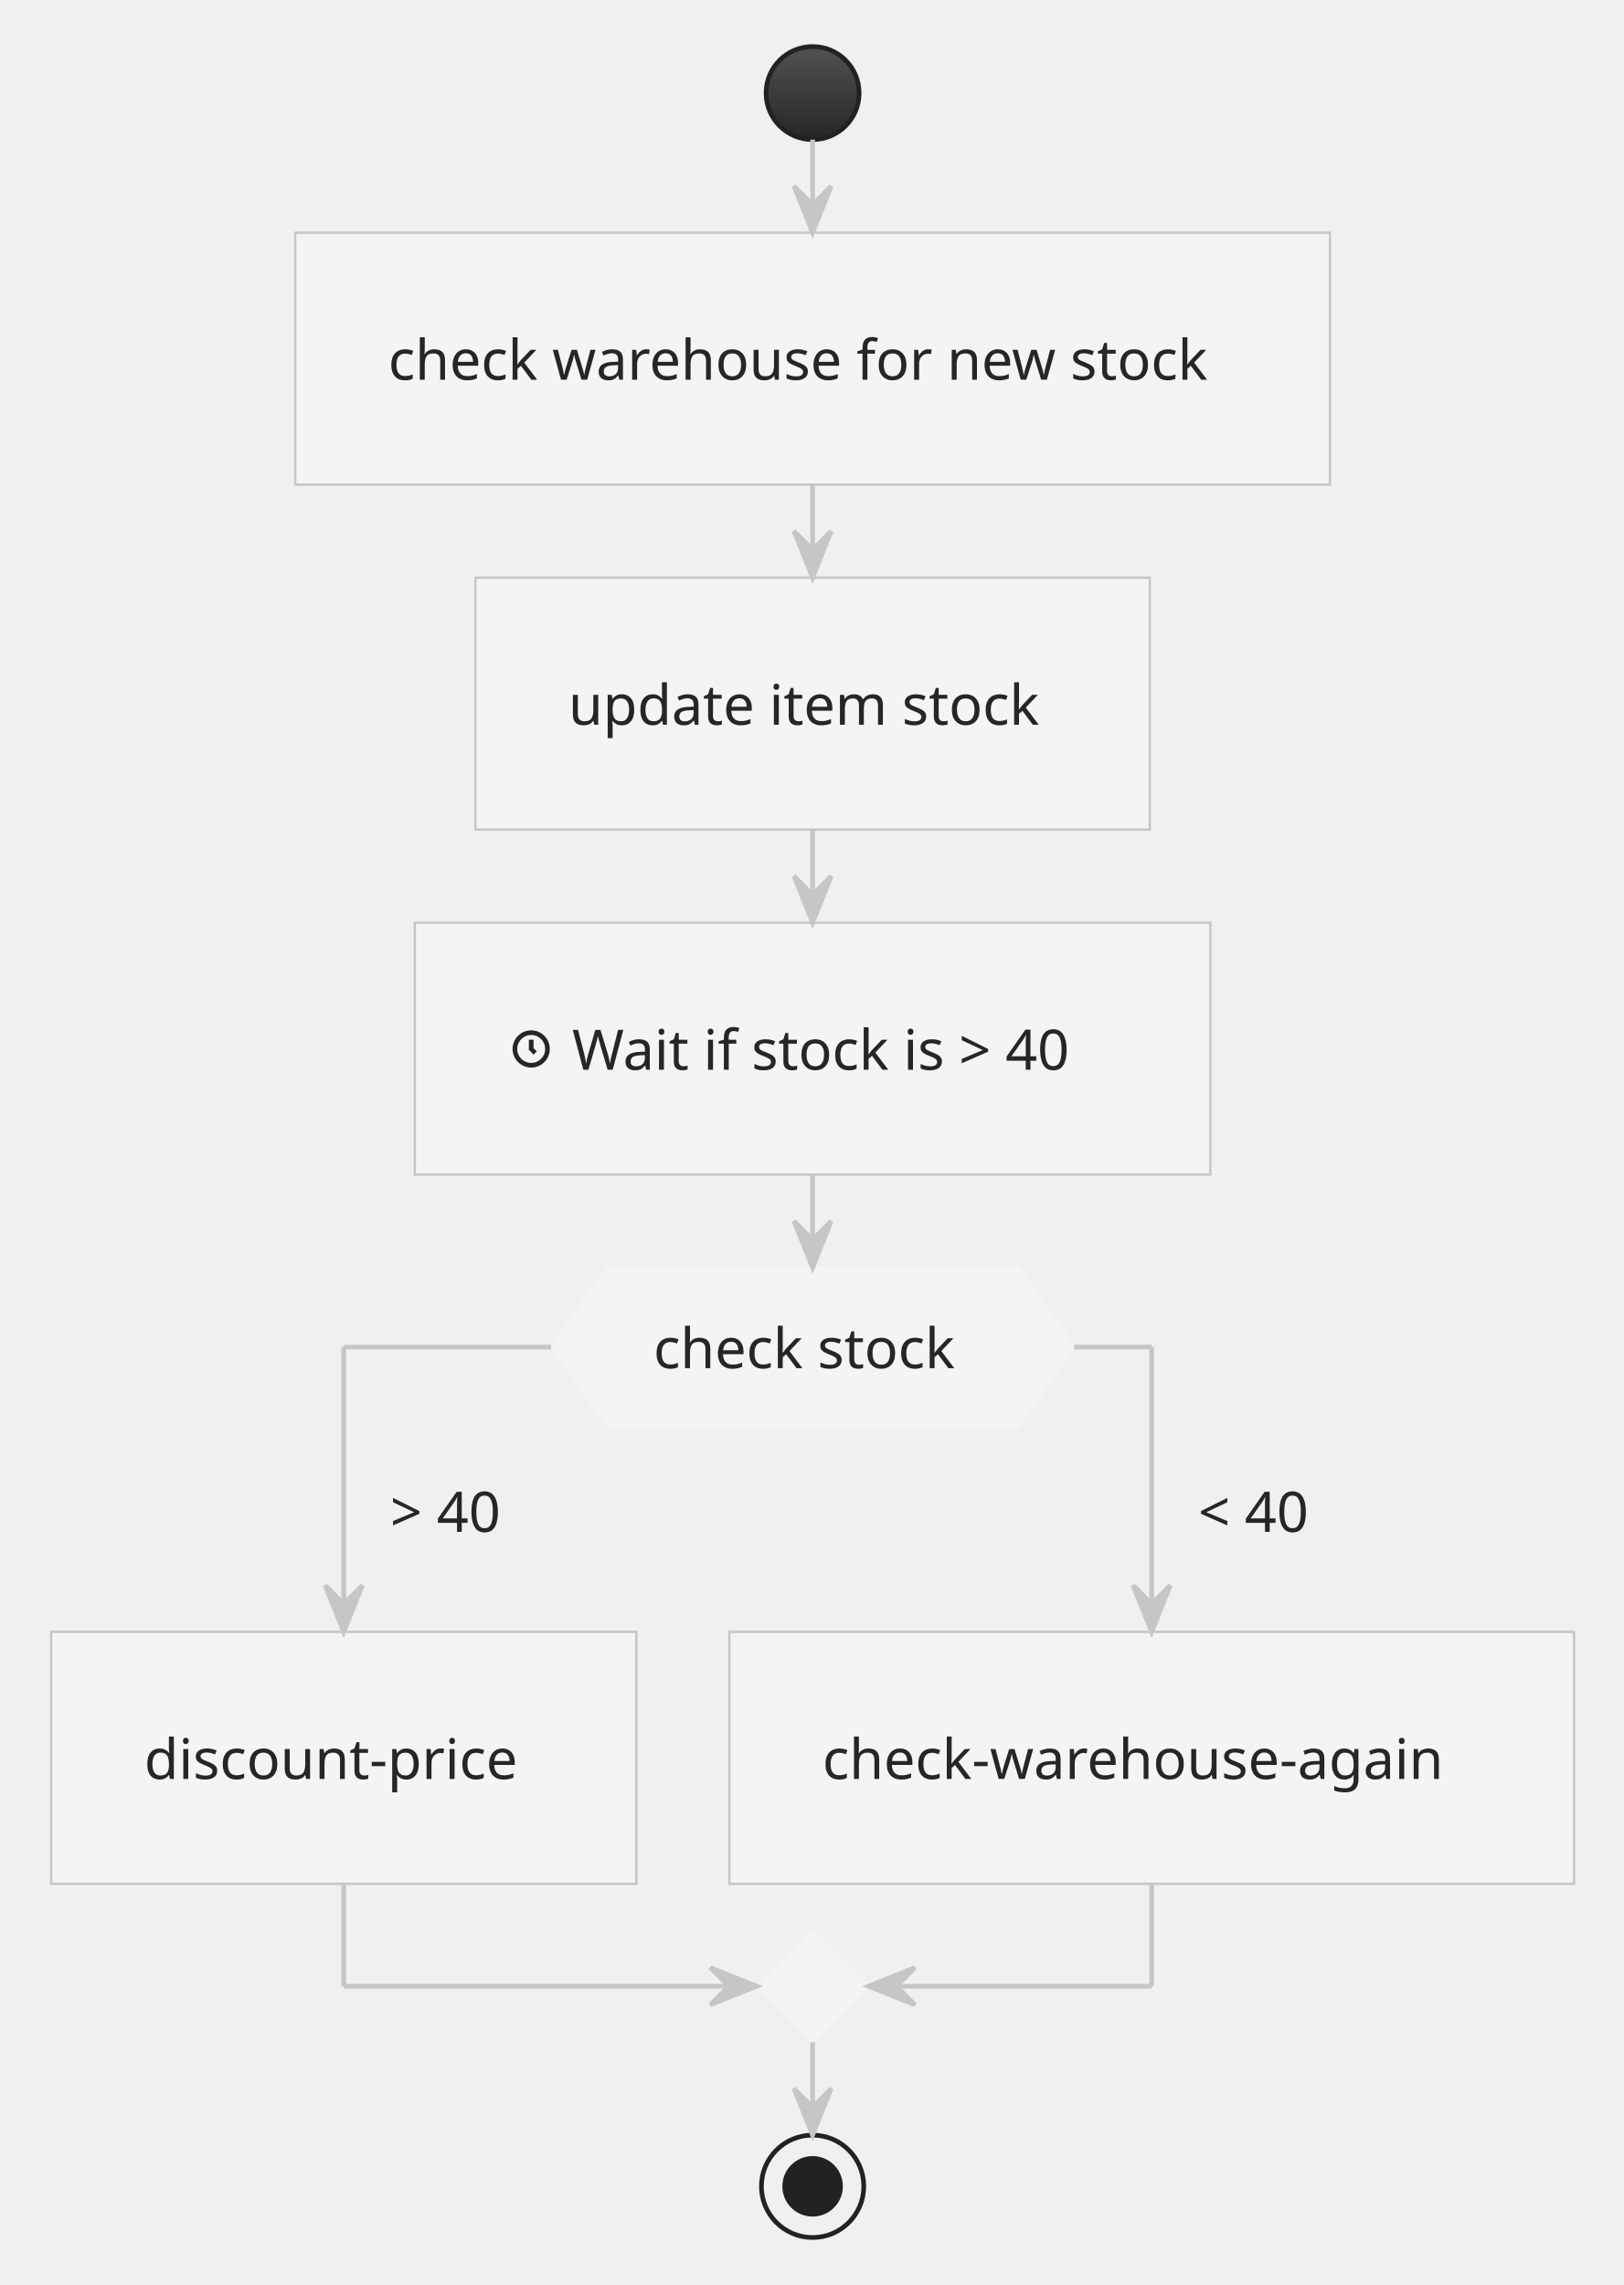
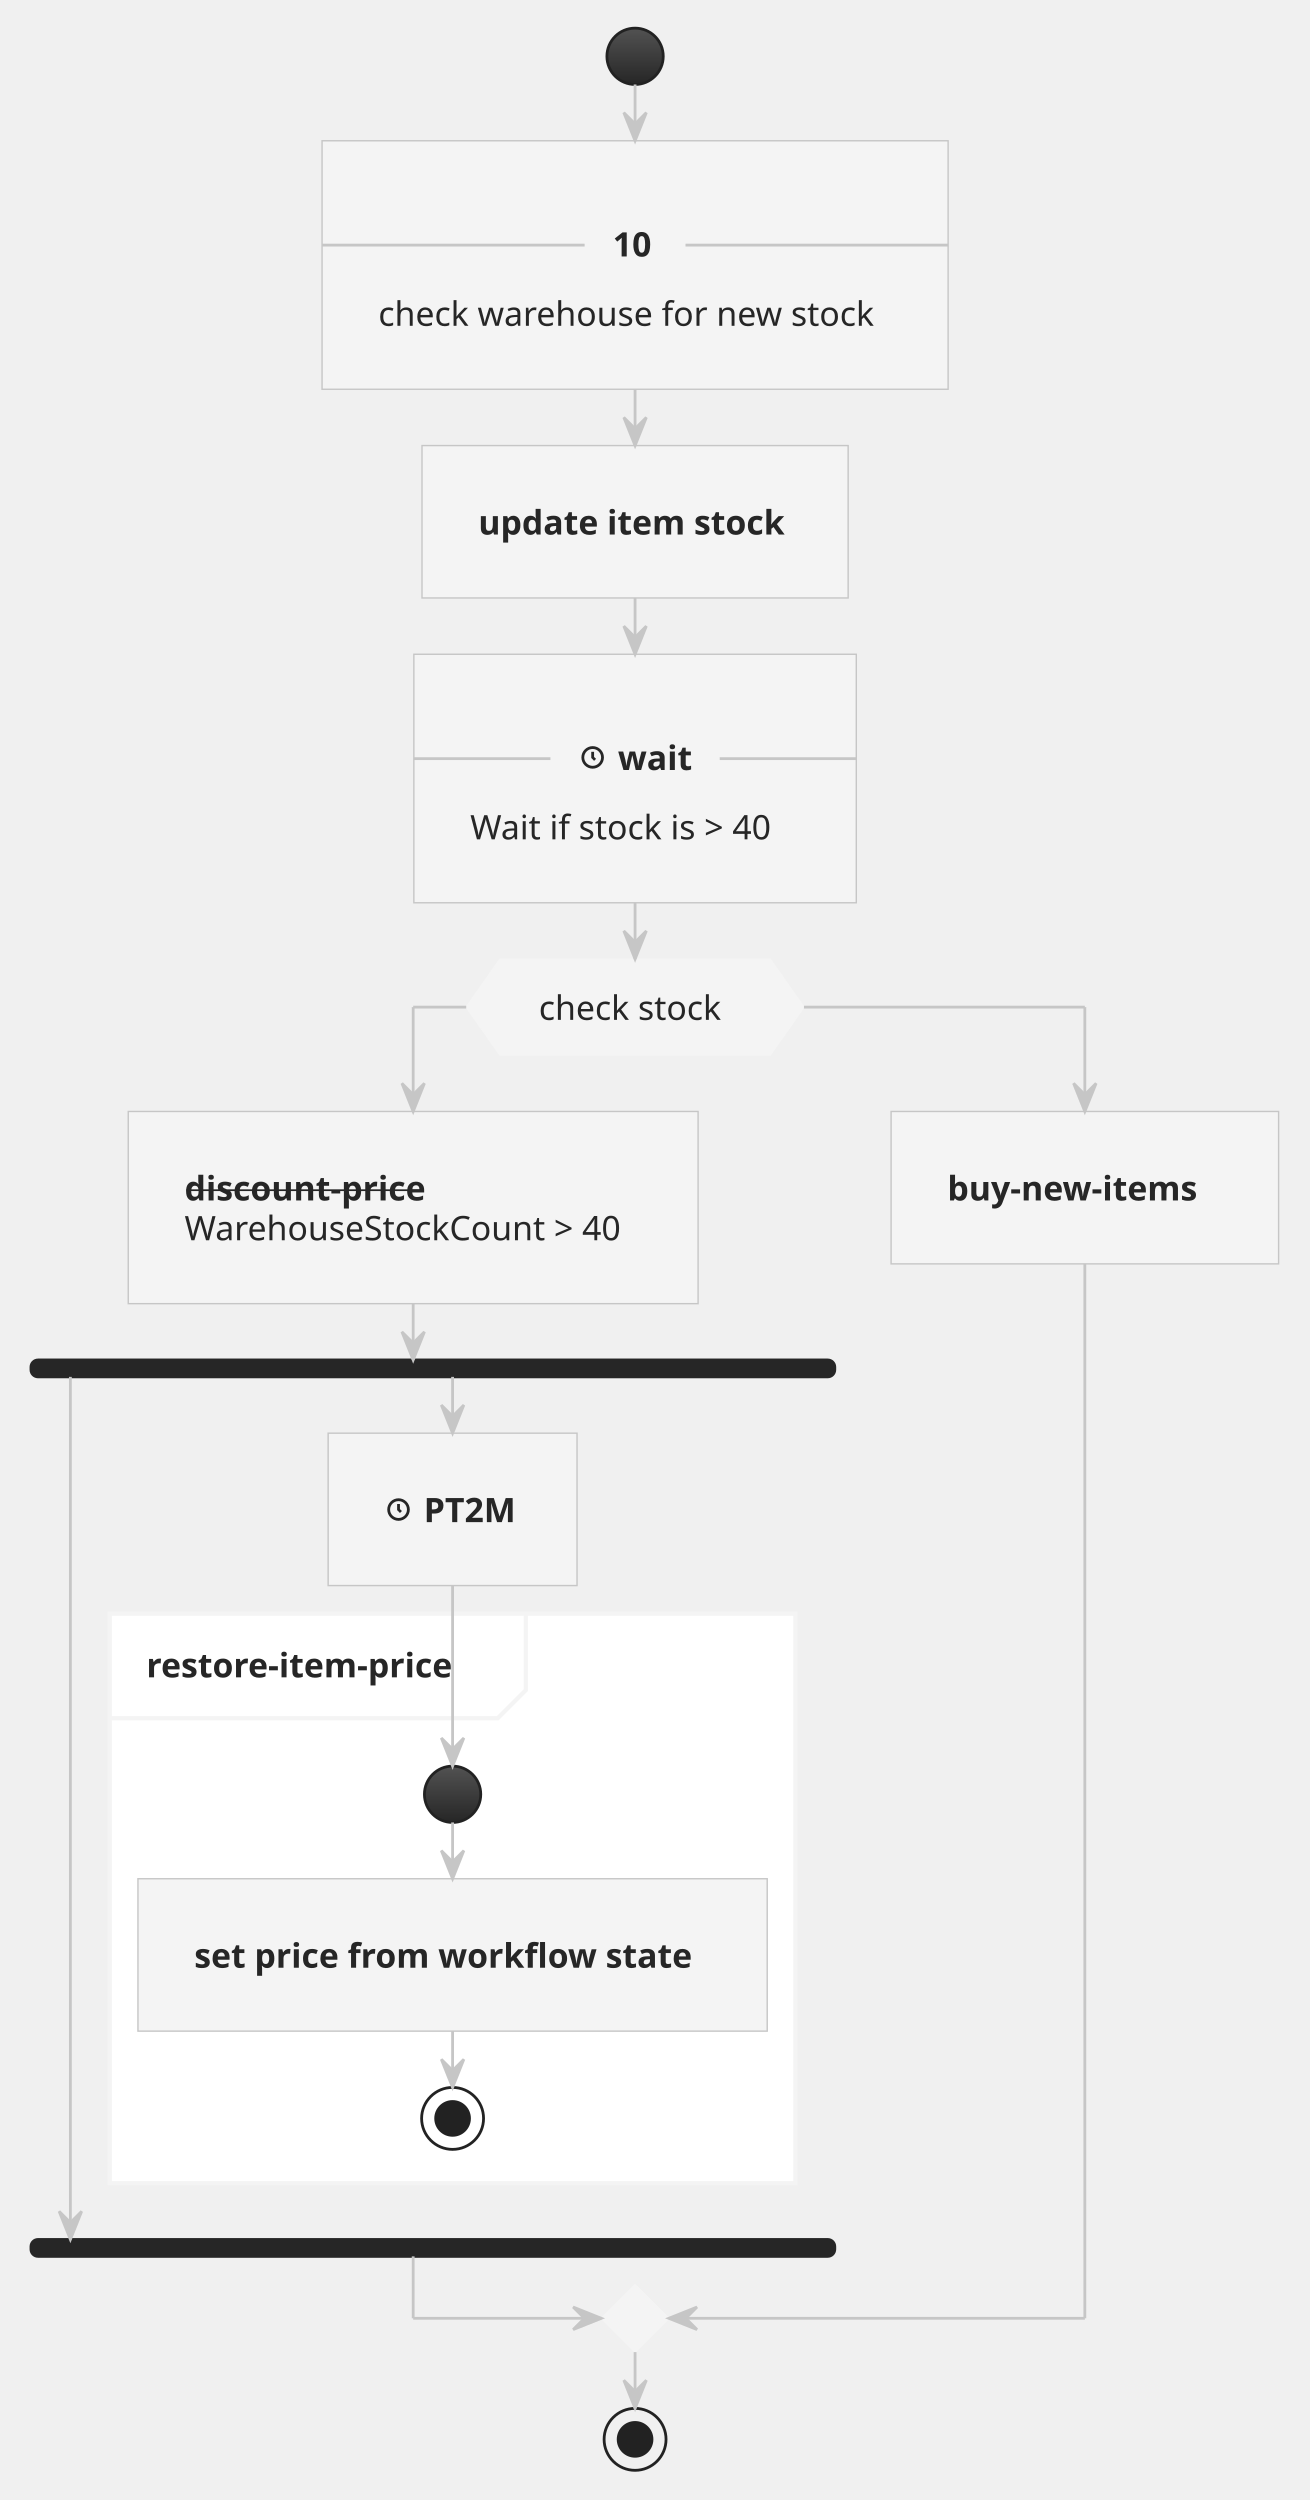
- <svg xmlns="http://www.w3.org/2000/svg" contentStyleType="text/css" data-diagram-type="ACTIVITY" height="491px" preserveAspectRatio="none" style="width:349px;height:491px;" version="1.1" viewBox="0 0 349 491" width="349px" zoomAndPan="magnify">
+ <svg xmlns="http://www.w3.org/2000/svg" contentStyleType="text/css" data-diagram-type="ACTIVITY" height="888px" preserveAspectRatio="none" style="width:465px;height:888px;" version="1.1" viewBox="0 0 465 888" width="465px" zoomAndPan="magnify">
  <defs>
-     <linearGradient id="gtok9h9n4mhkq0" x1="50%" x2="50%" y1="0%" y2="100%">
+     <linearGradient id="g37bg5hgu73420" x1="50%" x2="50%" y1="0%" y2="100%">
      <stop offset="0%" stop-color="#525252" />
      <stop offset="100%" stop-color="#262626" />
    </linearGradient>
-     <linearGradient id="gtok9h9n4mhkq1" x1="50%" x2="50%" y1="0%" y2="100%">
+     <linearGradient id="g37bg5hgu73421" x1="50%" x2="50%" y1="0%" y2="100%">
      <stop offset="0%" stop-color="#F4F4F4" />
      <stop offset="100%" stop-color="#F4F4F4" />
    </linearGradient>
  </defs>
  <g>
-     <ellipse cx="174.631" cy="20" fill="url(#gtok9h9n4mhkq0)" rx="10" ry="10" style="stroke:#222222;stroke-width:1;" />
-     <rect fill="url(#gtok9h9n4mhkq1)" height="54.133" style="stroke:#C6C6C6;stroke-width:0.5;" width="222.373" x="63.444" y="50" />
-     <text fill="#262626" font-family="sans-serif" font-size="12" lengthAdjust="spacing" textLength="182.373" x="83.444" y="81.602">check warehouse for new stock</text>
-     <rect fill="url(#gtok9h9n4mhkq1)" height="54.133" style="stroke:#C6C6C6;stroke-width:0.5;" width="144.93" x="102.166" y="124.133" />
-     <text fill="#262626" font-family="sans-serif" font-size="12" lengthAdjust="spacing" textLength="104.93" x="122.166" y="155.734">update item stock</text>
-     <rect fill="url(#gtok9h9n4mhkq1)" height="54.133" style="stroke:#C6C6C6;stroke-width:0.5;" width="170.949" x="89.156" y="198.266" />
-     <path d="M114.156,221.398 C111.956,221.398 110.156,223.198 110.156,225.398 C110.156,227.598 111.956,229.398 114.156,229.398 C116.356,229.398 118.156,227.598 118.156,225.398 C118.156,223.198 116.356,221.398 114.156,221.398 M114.156,222.398 C115.816,222.398 117.156,223.738 117.156,225.398 C117.156,227.058 115.816,228.398 114.156,228.398 C112.496,228.398 111.156,227.058 111.156,225.398 C111.156,223.738 112.496,222.398 114.156,222.398 M113.656,223.398 L113.656,225.618 L113.816,225.748 L114.316,226.248 L114.656,226.628 L115.376,225.908 L114.996,225.568 L114.656,225.228 L114.656,223.418 L113.656,223.418" fill="#262626" />
-     <text fill="#262626" font-family="sans-serif" font-size="12" lengthAdjust="spacing" textLength="117.152" x="122.953" y="229.867">Wait if stock is &gt; 40</text>
-     <polygon fill="url(#gtok9h9n4mhkq1)" points="130.444,272.398,218.817,272.398,230.817,289.465,218.817,306.531,130.444,306.531,118.444,289.465,130.444,272.398" style="stroke:#F4F4F4;stroke-width:0.5;" />
-     <text fill="#262626" font-family="sans-serif" font-size="12" lengthAdjust="spacing" textLength="68.373" x="140.444" y="294">check stock</text>
-     <rect fill="url(#gtok9h9n4mhkq1)" height="54.133" style="stroke:#C6C6C6;stroke-width:0.5;" width="125.746" x="11" y="350.664" />
-     <text fill="#262626" font-family="sans-serif" font-size="12" lengthAdjust="spacing" textLength="85.746" x="31" y="382.266">discount-price</text>
-     <rect fill="url(#gtok9h9n4mhkq1)" height="54.133" style="stroke:#C6C6C6;stroke-width:0.5;" width="181.516" x="156.746" y="350.664" />
-     <text fill="#262626" font-family="sans-serif" font-size="12" lengthAdjust="spacing" textLength="141.516" x="176.746" y="382.266">check-warehouse-again</text>
-     <polygon fill="url(#gtok9h9n4mhkq1)" points="174.631,414.797,174.631,414.797,186.631,426.797,174.631,438.797,174.631,438.797,162.631,426.797,174.631,414.797" style="stroke:#F4F4F4;stroke-width:0.5;" />
-     <ellipse cx="174.631" cy="469.797" fill="none" rx="11" ry="11" style="stroke:#222222;stroke-width:1;" />
-     <ellipse cx="174.631" cy="469.797" fill="#222222" rx="6" ry="6" style="stroke:#222222;stroke-width:1;" />
-     <line style="stroke:#C6C6C6;stroke-width:1;" x1="174.631" x2="174.631" y1="30" y2="50" />
-     <polygon fill="#C6C6C6" points="170.631,40,174.631,50,178.631,40,174.631,44" style="stroke:#C6C6C6;stroke-width:1;" />
-     <line style="stroke:#C6C6C6;stroke-width:1;" x1="174.631" x2="174.631" y1="104.133" y2="124.133" />
-     <polygon fill="#C6C6C6" points="170.631,114.133,174.631,124.133,178.631,114.133,174.631,118.133" style="stroke:#C6C6C6;stroke-width:1;" />
-     <line style="stroke:#C6C6C6;stroke-width:1;" x1="174.631" x2="174.631" y1="178.266" y2="198.266" />
-     <polygon fill="#C6C6C6" points="170.631,188.266,174.631,198.266,178.631,188.266,174.631,192.266" style="stroke:#C6C6C6;stroke-width:1;" />
-     <line style="stroke:#C6C6C6;stroke-width:1;" x1="118.444" x2="73.873" y1="289.465" y2="289.465" />
-     <line style="stroke:#C6C6C6;stroke-width:1;" x1="73.873" x2="73.873" y1="289.465" y2="350.664" />
-     <polygon fill="#C6C6C6" points="69.873,340.664,73.873,350.664,77.873,340.664,73.873,344.664" style="stroke:#C6C6C6;stroke-width:1;" />
-     <text fill="#262626" font-family="sans-serif" font-size="12" lengthAdjust="spacing" textLength="28.512" x="83.873" y="329.164">&gt; 40</text>
-     <line style="stroke:#C6C6C6;stroke-width:1;" x1="230.817" x2="247.504" y1="289.465" y2="289.465" />
-     <line style="stroke:#C6C6C6;stroke-width:1;" x1="247.504" x2="247.504" y1="289.465" y2="350.664" />
-     <polygon fill="#C6C6C6" points="243.504,340.664,247.504,350.664,251.504,340.664,247.504,344.664" style="stroke:#C6C6C6;stroke-width:1;" />
-     <text fill="#262626" font-family="sans-serif" font-size="12" lengthAdjust="spacing" textLength="28.512" x="257.504" y="329.164">&lt; 40</text>
-     <line style="stroke:#C6C6C6;stroke-width:1;" x1="73.873" x2="73.873" y1="404.797" y2="426.797" />
-     <line style="stroke:#C6C6C6;stroke-width:1;" x1="73.873" x2="162.631" y1="426.797" y2="426.797" />
-     <polygon fill="#C6C6C6" points="152.631,422.797,162.631,426.797,152.631,430.797,156.631,426.797" style="stroke:#C6C6C6;stroke-width:1;" />
-     <line style="stroke:#C6C6C6;stroke-width:1;" x1="247.504" x2="247.504" y1="404.797" y2="426.797" />
-     <line style="stroke:#C6C6C6;stroke-width:1;" x1="247.504" x2="186.631" y1="426.797" y2="426.797" />
-     <polygon fill="#C6C6C6" points="196.631,422.797,186.631,426.797,196.631,430.797,192.631,426.797" style="stroke:#C6C6C6;stroke-width:1;" />
-     <line style="stroke:#C6C6C6;stroke-width:1;" x1="174.631" x2="174.631" y1="252.398" y2="272.398" />
-     <polygon fill="#C6C6C6" points="170.631,262.398,174.631,272.398,178.631,262.398,174.631,266.398" style="stroke:#C6C6C6;stroke-width:1;" />
-     <line style="stroke:#C6C6C6;stroke-width:1;" x1="174.631" x2="174.631" y1="438.797" y2="458.797" />
-     <polygon fill="#C6C6C6" points="170.631,448.797,174.631,458.797,178.631,448.797,174.631,452.797" style="stroke:#C6C6C6;stroke-width:1;" />
+     <ellipse cx="225.578" cy="20" fill="url(#g37bg5hgu73420)" rx="10" ry="10" style="stroke:#222222;stroke-width:1;" />
+     <rect fill="url(#g37bg5hgu73421)" height="88.266" style="stroke:#C6C6C6;stroke-width:0.5;" width="222.373" x="114.392" y="50" />
+     <line style="stroke:#C6C6C6;stroke-width:1;" x1="114.392" x2="207.662" y1="87.066" y2="87.066" />
+     <text fill="#262626" font-family="sans-serif" font-size="12" font-weight="bold" lengthAdjust="spacing" textLength="15.832" x="217.662" y="91.102">10</text>
+     <line style="stroke:#C6C6C6;stroke-width:1;" x1="243.494" x2="336.765" y1="87.066" y2="87.066" />
+     <text fill="#262626" font-family="sans-serif" font-size="12" lengthAdjust="spacing" textLength="182.373" x="134.392" y="115.734">check warehouse for new stock</text>
+     <rect fill="url(#g37bg5hgu73421)" height="54.133" style="stroke:#C6C6C6;stroke-width:0.5;" width="151.369" x="149.894" y="158.266" />
+     <text fill="#262626" font-family="sans-serif" font-size="12" font-weight="bold" lengthAdjust="spacing" textLength="111.369" x="169.894" y="189.867">update item stock</text>
+     <rect fill="url(#g37bg5hgu73421)" height="88.266" style="stroke:#C6C6C6;stroke-width:0.5;" width="157.152" x="147.002" y="232.398" />
+     <line style="stroke:#C6C6C6;stroke-width:1;" x1="147.002" x2="195.514" y1="269.465" y2="269.465" />
+     <path d="M210.514,265.031 C208.314,265.031 206.514,266.831 206.514,269.031 C206.514,271.231 208.314,273.031 210.514,273.031 C212.714,273.031 214.514,271.231 214.514,269.031 C214.514,266.831 212.714,265.031 210.514,265.031 M210.514,266.031 C212.174,266.031 213.514,267.371 213.514,269.031 C213.514,270.691 212.174,272.031 210.514,272.031 C208.854,272.031 207.514,270.691 207.514,269.031 C207.514,267.371 208.854,266.031 210.514,266.031 M210.014,267.031 L210.014,269.251 L210.174,269.381 L210.674,269.881 L211.014,270.261 L211.734,269.541 L211.354,269.201 L211.014,268.861 L211.014,267.051 L210.014,267.051" fill="#262626" />
+     <text fill="#262626" font-family="sans-serif" font-size="12" font-weight="bold" lengthAdjust="spacing" textLength="26.174" x="219.469" y="273.5">wait</text>
+     <line style="stroke:#C6C6C6;stroke-width:1;" x1="255.643" x2="304.154" y1="269.465" y2="269.465" />
+     <text fill="#262626" font-family="sans-serif" font-size="12" lengthAdjust="spacing" textLength="117.152" x="167.002" y="298.133">Wait if stock is &gt; 40</text>
+     <polygon fill="url(#g37bg5hgu73421)" points="177.595,340.664,273.562,340.664,285.562,357.731,273.562,374.797,177.595,374.797,165.595,357.731,177.595,340.664" style="stroke:#F4F4F4;stroke-width:0.5;" />
+     <text fill="#262626" font-family="sans-serif" font-size="12" lengthAdjust="spacing" textLength="68.373" x="191.392" y="362.266">check stock</text>
+     <rect fill="url(#g37bg5hgu73421)" height="68.266" style="stroke:#C6C6C6;stroke-width:0.5;" width="202.404" x="45.556" y="394.797" />
+     <text fill="#262626" font-family="sans-serif" font-size="12" font-weight="bold" lengthAdjust="spacing" text-decoration="line-through" textLength="91.705" x="65.556" y="426.398">discount-price</text>
+     <text fill="#262626" font-family="sans-serif" font-size="12" lengthAdjust="spacing" textLength="162.404" x="65.556" y="440.531">WarehouseStockCount &gt; 40</text>
+     <rect fill="#262626" height="6" rx="2.5" ry="2.5" style="stroke:#262626;stroke-width:1;" width="285.516" x="11" y="483.062" />
+     <rect fill="url(#g37bg5hgu73421)" height="54.133" style="stroke:#C6C6C6;stroke-width:0.5;" width="88.402" x="116.557" y="509.062" />
+     <path d="M141.557,532.195 C139.357,532.195 137.557,533.995 137.557,536.195 C137.557,538.395 139.357,540.195 141.557,540.195 C143.757,540.195 145.557,538.395 145.557,536.195 C145.557,533.995 143.757,532.195 141.557,532.195 M141.557,533.195 C143.217,533.195 144.557,534.535 144.557,536.195 C144.557,537.855 143.217,539.195 141.557,539.195 C139.897,539.195 138.557,537.855 138.557,536.195 C138.557,534.535 139.897,533.195 141.557,533.195 M141.057,534.195 L141.057,536.415 L141.217,536.545 L141.717,537.045 L142.057,537.425 L142.777,536.705 L142.397,536.365 L142.057,536.025 L142.057,534.215 L141.057,534.215" fill="#262626" />
+     <text fill="#262626" font-family="sans-serif" font-size="12" font-weight="bold" lengthAdjust="spacing" textLength="34.447" x="150.512" y="540.664">PT2M</text>
+     <rect fill="#FFFFFF" height="202.266" style="stroke:#F4F4F4;stroke-width:1.5;" width="243.516" x="39" y="573.195" />
+     <path d="M186.773,573.195 L186.773,600.328 L176.773,610.328 L39,610.328" fill="none" style="stroke:#F4F4F4;stroke-width:1.5;" />
+     <text fill="#262626" font-family="sans-serif" font-size="12" font-weight="bold" lengthAdjust="spacing" textLength="117.773" x="52" y="595.797">restore-item-price</text>
+     <ellipse cx="160.758" cy="637.328" fill="url(#g37bg5hgu73420)" rx="10" ry="10" style="stroke:#222222;stroke-width:1;" />
+     <rect fill="url(#g37bg5hgu73421)" height="54.133" style="stroke:#C6C6C6;stroke-width:0.5;" width="223.516" x="49" y="667.328" />
+     <text fill="#262626" font-family="sans-serif" font-size="12" font-weight="bold" lengthAdjust="spacing" textLength="183.516" x="69" y="698.93">set price from workflow state</text>
+     <ellipse cx="160.758" cy="752.461" fill="none" rx="11" ry="11" style="stroke:#222222;stroke-width:1;" />
+     <ellipse cx="160.758" cy="752.461" fill="#222222" rx="6" ry="6" style="stroke:#222222;stroke-width:1;" />
+     <rect fill="#262626" height="6" rx="2.5" ry="2.5" style="stroke:#262626;stroke-width:1;" width="285.516" x="11" y="795.461" />
+     <rect fill="url(#g37bg5hgu73421)" height="54.133" style="stroke:#C6C6C6;stroke-width:0.5;" width="137.641" x="316.516" y="394.797" />
+     <text fill="#262626" font-family="sans-serif" font-size="12" font-weight="bold" lengthAdjust="spacing" textLength="97.641" x="336.516" y="426.398">buy-new-items</text>
+     <polygon fill="url(#g37bg5hgu73421)" points="225.578,811.461,225.578,811.461,237.578,823.461,225.578,835.461,225.578,835.461,213.578,823.461,225.578,811.461" style="stroke:#F4F4F4;stroke-width:0.5;" />
+     <ellipse cx="225.578" cy="866.461" fill="none" rx="11" ry="11" style="stroke:#222222;stroke-width:1;" />
+     <ellipse cx="225.578" cy="866.461" fill="#222222" rx="6" ry="6" style="stroke:#222222;stroke-width:1;" />
+     <line style="stroke:#C6C6C6;stroke-width:1;" x1="225.578" x2="225.578" y1="30" y2="50" />
+     <polygon fill="#C6C6C6" points="221.578,40,225.578,50,229.578,40,225.578,44" style="stroke:#C6C6C6;stroke-width:1;" />
+     <line style="stroke:#C6C6C6;stroke-width:1;" x1="225.578" x2="225.578" y1="138.266" y2="158.266" />
+     <polygon fill="#C6C6C6" points="221.578,148.266,225.578,158.266,229.578,148.266,225.578,152.266" style="stroke:#C6C6C6;stroke-width:1;" />
+     <line style="stroke:#C6C6C6;stroke-width:1;" x1="225.578" x2="225.578" y1="212.398" y2="232.398" />
+     <polygon fill="#C6C6C6" points="221.578,222.398,225.578,232.398,229.578,222.398,225.578,226.398" style="stroke:#C6C6C6;stroke-width:1;" />
+     <line style="stroke:#C6C6C6;stroke-width:1;" x1="160.758" x2="160.758" y1="647.328" y2="667.328" />
+     <polygon fill="#C6C6C6" points="156.758,657.328,160.758,667.328,164.758,657.328,160.758,661.328" style="stroke:#C6C6C6;stroke-width:1;" />
+     <line style="stroke:#C6C6C6;stroke-width:1;" x1="160.758" x2="160.758" y1="721.461" y2="741.461" />
+     <polygon fill="#C6C6C6" points="156.758,731.461,160.758,741.461,164.758,731.461,160.758,735.461" style="stroke:#C6C6C6;stroke-width:1;" />
+     <line style="stroke:#C6C6C6;stroke-width:1;" x1="160.758" x2="160.758" y1="563.195" y2="627.328" />
+     <polygon fill="#C6C6C6" points="156.758,617.328,160.758,627.328,164.758,617.328,160.758,621.328" style="stroke:#C6C6C6;stroke-width:1;" />
+     <line style="stroke:#C6C6C6;stroke-width:1;" x1="25" x2="25" y1="489.062" y2="795.461" />
+     <polygon fill="#C6C6C6" points="21,785.461,25,795.461,29,785.461,25,789.461" style="stroke:#C6C6C6;stroke-width:1;" />
+     <line style="stroke:#C6C6C6;stroke-width:1;" x1="160.758" x2="160.758" y1="489.062" y2="509.062" />
+     <polygon fill="#C6C6C6" points="156.758,499.062,160.758,509.062,164.758,499.062,160.758,503.062" style="stroke:#C6C6C6;stroke-width:1;" />
+     <line style="stroke:#C6C6C6;stroke-width:1;" x1="146.758" x2="146.758" y1="463.062" y2="483.062" />
+     <polygon fill="#C6C6C6" points="142.758,473.062,146.758,483.062,150.758,473.062,146.758,477.062" style="stroke:#C6C6C6;stroke-width:1;" />
+     <line style="stroke:#C6C6C6;stroke-width:1;" x1="165.595" x2="146.758" y1="357.731" y2="357.731" />
+     <line style="stroke:#C6C6C6;stroke-width:1;" x1="146.758" x2="146.758" y1="357.731" y2="394.797" />
+     <polygon fill="#C6C6C6" points="142.758,384.797,146.758,394.797,150.758,384.797,146.758,388.797" style="stroke:#C6C6C6;stroke-width:1;" />
+     <line style="stroke:#C6C6C6;stroke-width:1;" x1="285.562" x2="385.336" y1="357.731" y2="357.731" />
+     <line style="stroke:#C6C6C6;stroke-width:1;" x1="385.336" x2="385.336" y1="357.731" y2="394.797" />
+     <polygon fill="#C6C6C6" points="381.336,384.797,385.336,394.797,389.336,384.797,385.336,388.797" style="stroke:#C6C6C6;stroke-width:1;" />
+     <line style="stroke:#C6C6C6;stroke-width:1;" x1="146.758" x2="146.758" y1="801.461" y2="823.461" />
+     <line style="stroke:#C6C6C6;stroke-width:1;" x1="146.758" x2="213.578" y1="823.461" y2="823.461" />
+     <polygon fill="#C6C6C6" points="203.578,819.461,213.578,823.461,203.578,827.461,207.578,823.461" style="stroke:#C6C6C6;stroke-width:1;" />
+     <line style="stroke:#C6C6C6;stroke-width:1;" x1="385.336" x2="385.336" y1="448.93" y2="823.461" />
+     <line style="stroke:#C6C6C6;stroke-width:1;" x1="385.336" x2="237.578" y1="823.461" y2="823.461" />
+     <polygon fill="#C6C6C6" points="247.578,819.461,237.578,823.461,247.578,827.461,243.578,823.461" style="stroke:#C6C6C6;stroke-width:1;" />
+     <line style="stroke:#C6C6C6;stroke-width:1;" x1="225.578" x2="225.578" y1="320.664" y2="340.664" />
+     <polygon fill="#C6C6C6" points="221.578,330.664,225.578,340.664,229.578,330.664,225.578,334.664" style="stroke:#C6C6C6;stroke-width:1;" />
+     <line style="stroke:#C6C6C6;stroke-width:1;" x1="225.578" x2="225.578" y1="835.461" y2="855.461" />
+     <polygon fill="#C6C6C6" points="221.578,845.461,225.578,855.461,229.578,845.461,225.578,849.461" style="stroke:#C6C6C6;stroke-width:1;" />
  </g>
</svg>
